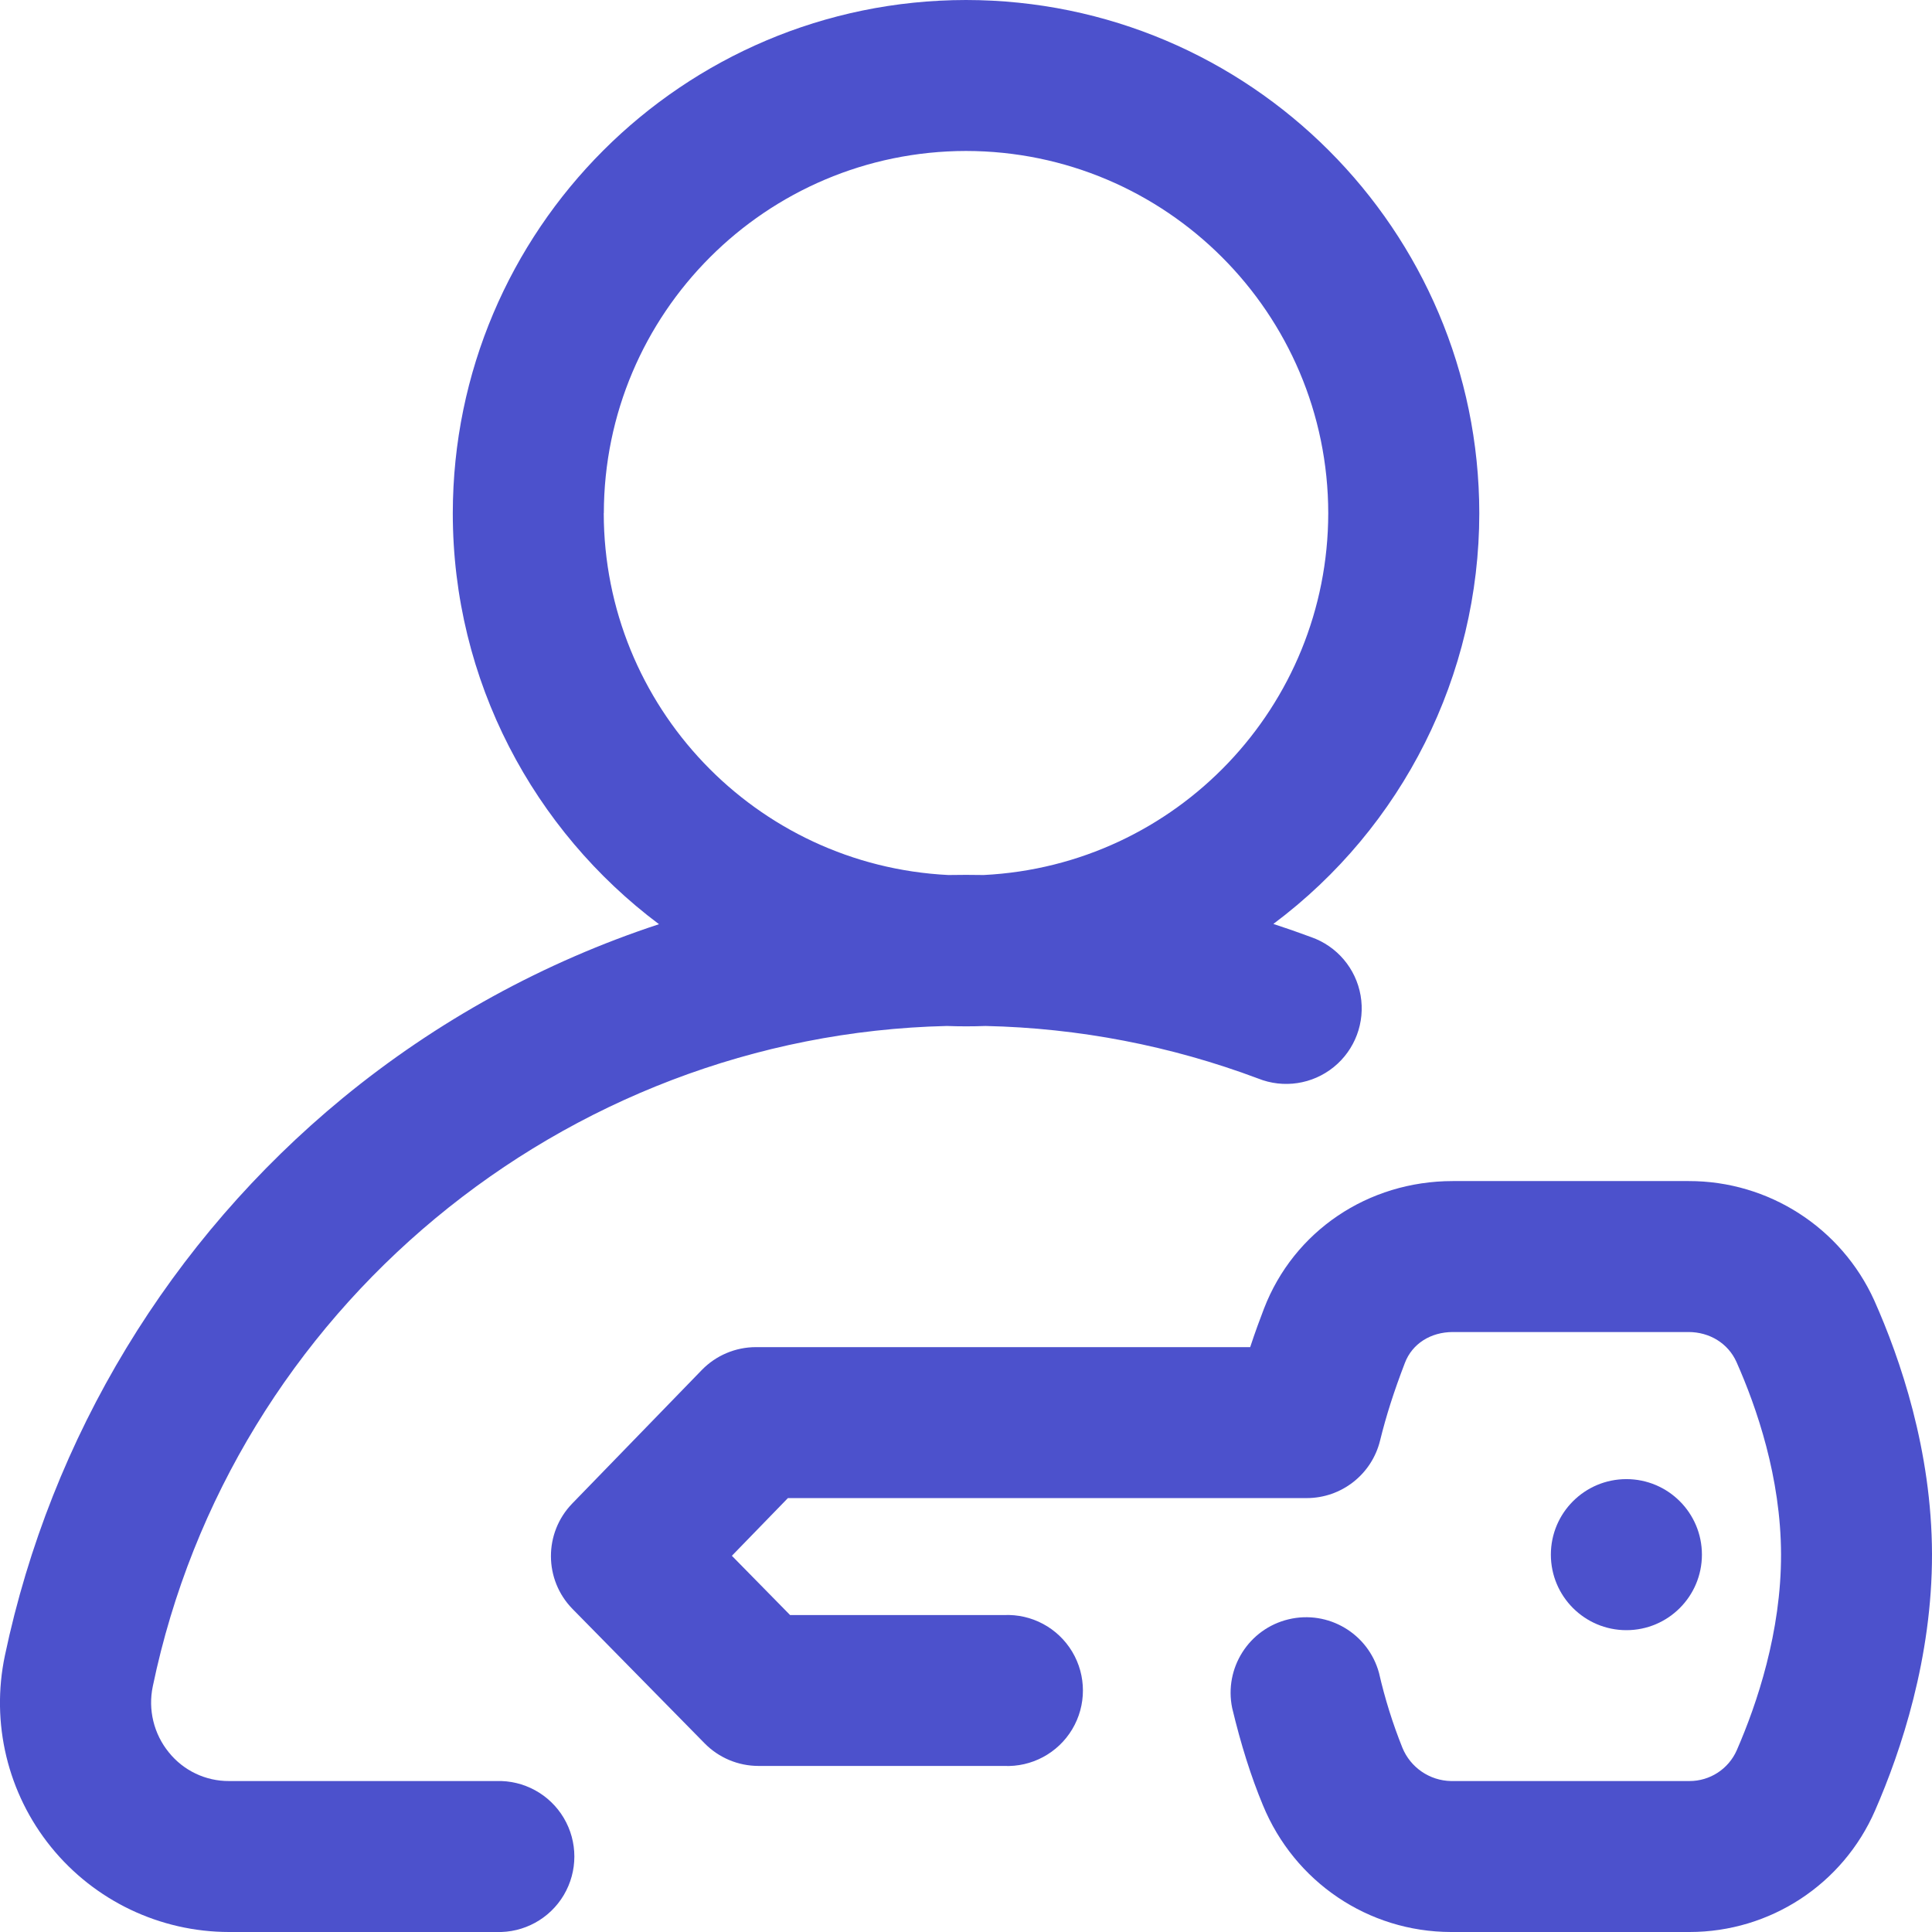
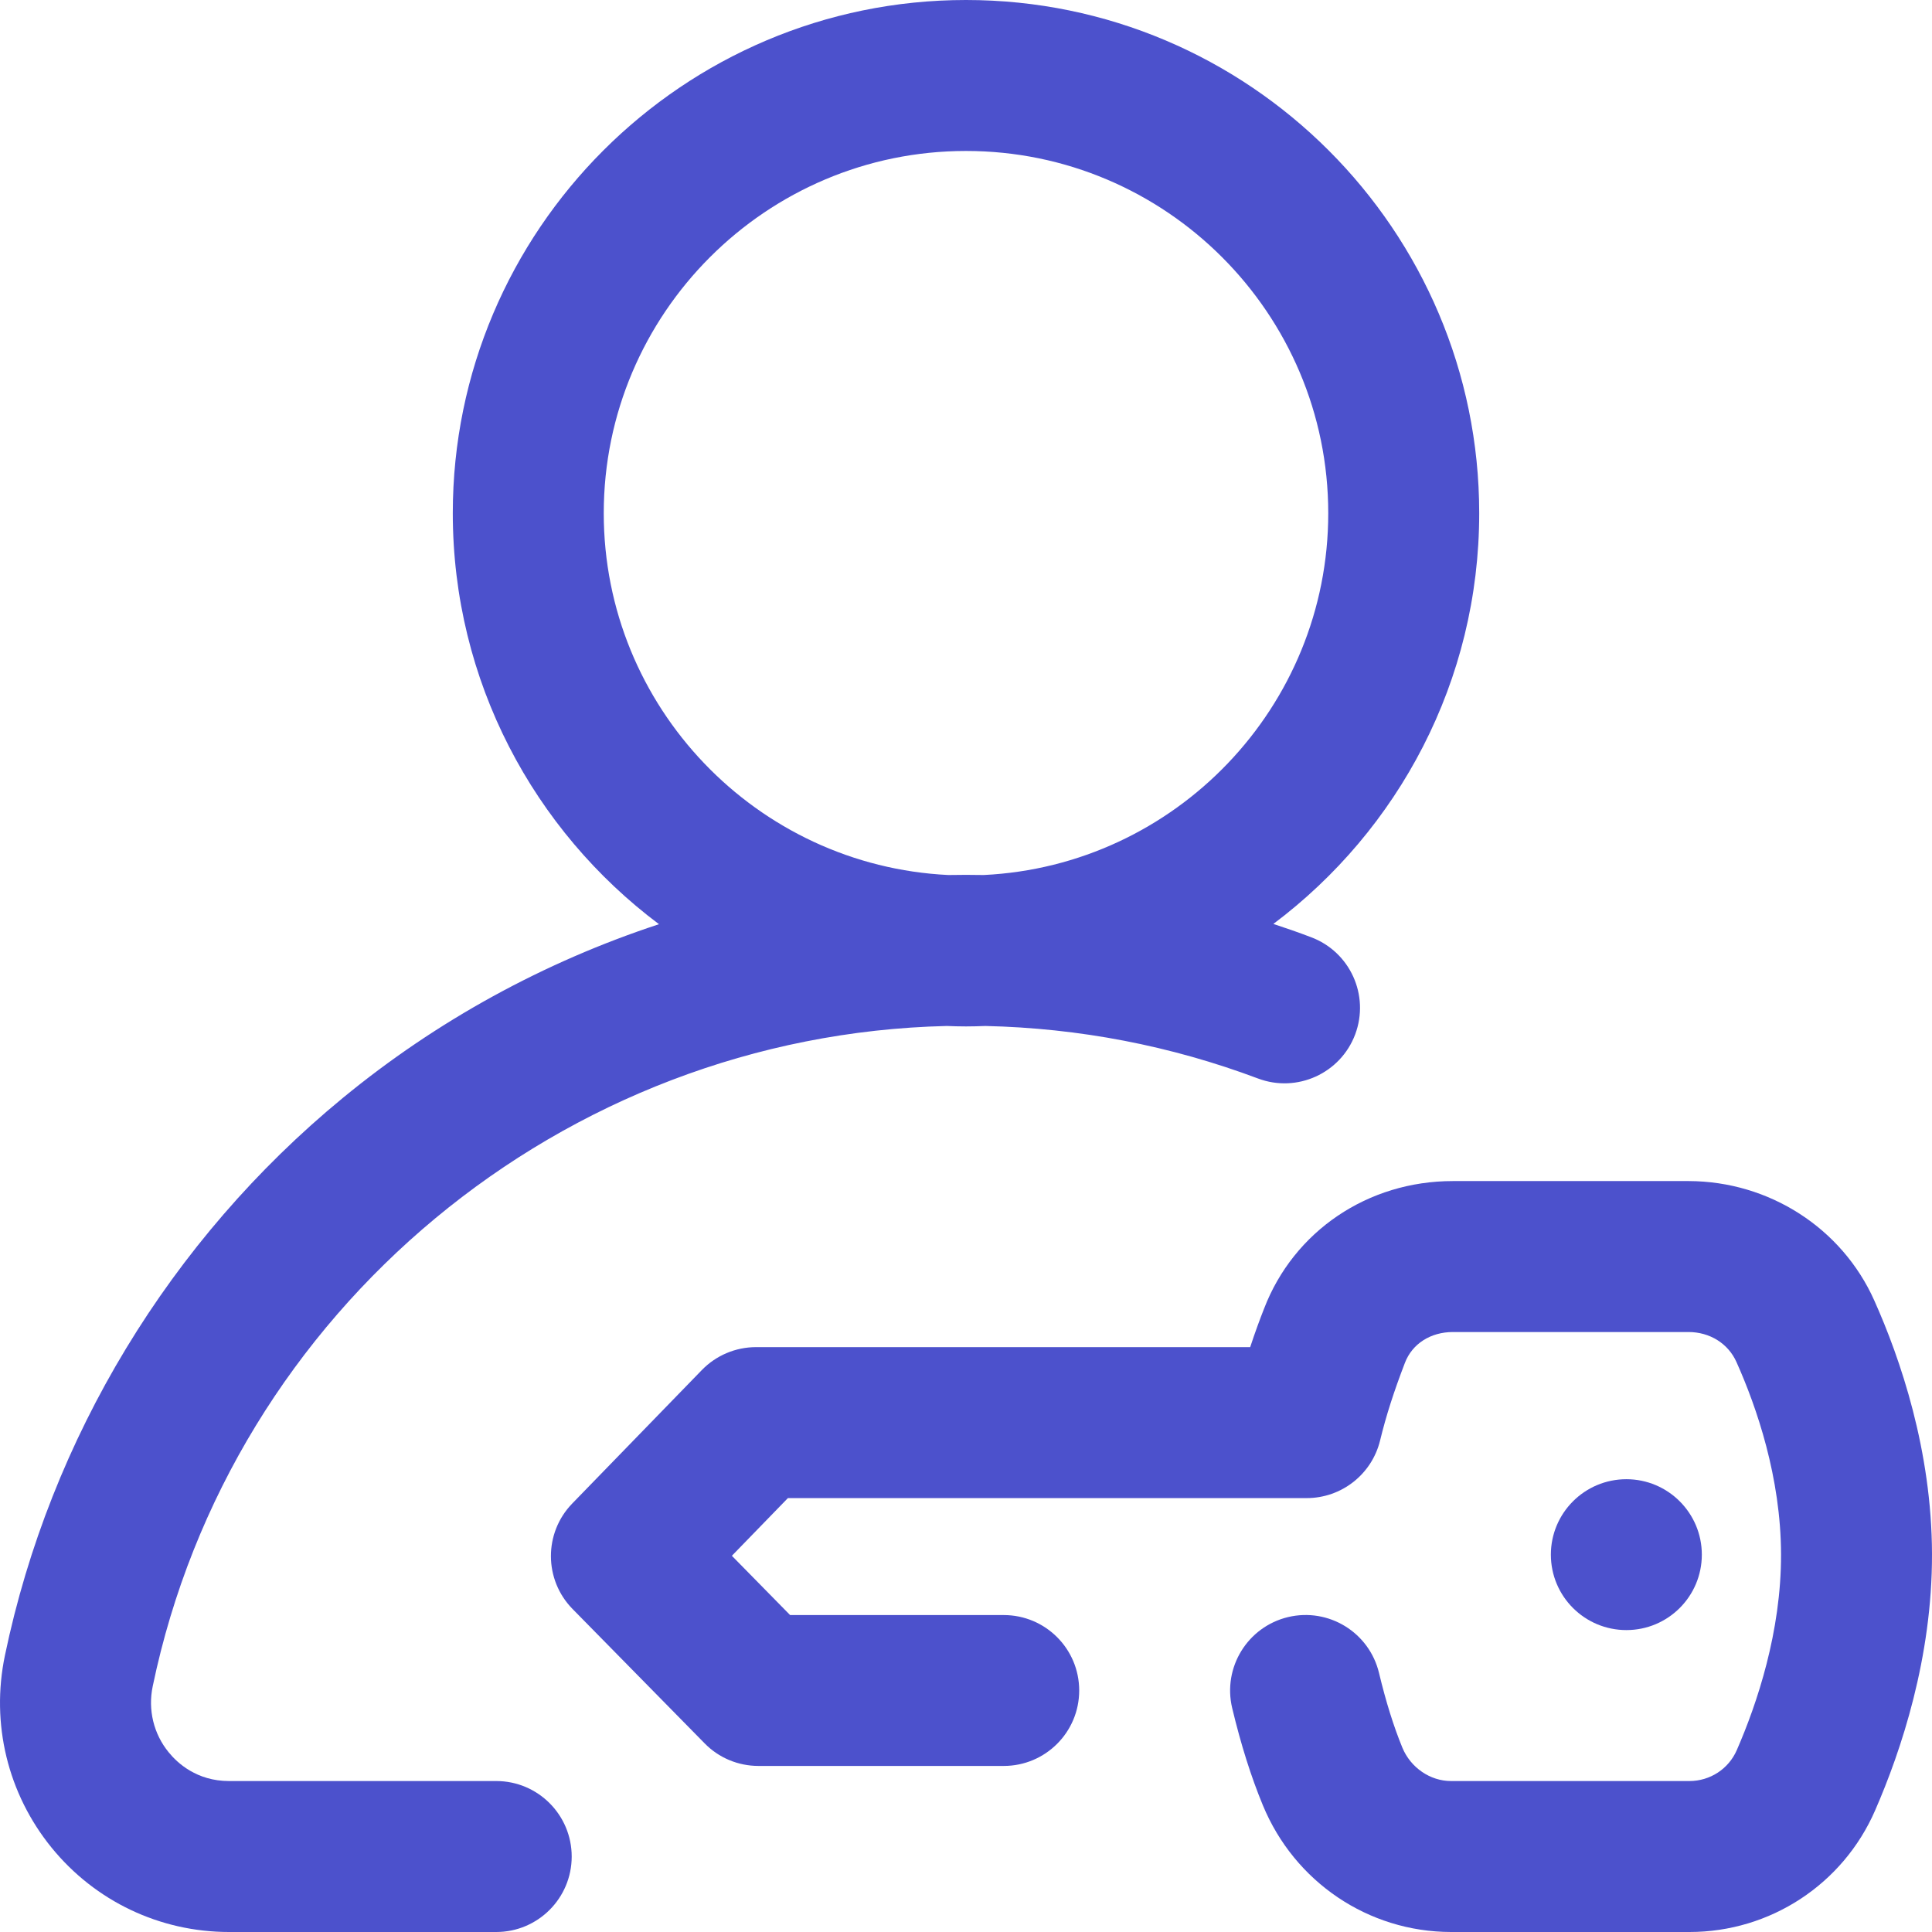
- <svg xmlns="http://www.w3.org/2000/svg" width="22" height="22" fill="none">
-   <path d="M5.65 20.281H2.609a.873.873 0 01-.687-.327.898.898 0 01-.182-.752c.892-4.287 4.675-7.417 9.042-7.519a5.903 5.903 0 00.44 0 9.415 9.415 0 013.104.598.86.86 0 10.604-1.61 11.332 11.332 0 00-.43-.15 5.839 5.839 0 002.345-4.677A5.85 5.85 0 0011 0a5.85 5.85 0 00-5.844 5.844c0 1.912.924 3.613 2.348 4.68a11.168 11.168 0 00-3.6 1.979 11.212 11.212 0 00-3.848 6.348A2.61 2.61 0 002.608 22h3.043a.86.86 0 100-1.719zM6.876 5.844A4.13 4.13 0 0111 1.719a4.13 4.13 0 014.125 4.125 4.13 4.13 0 01-3.924 4.12 11.1 11.1 0 00-.402 0 4.13 4.13 0 01-3.924-4.12z" fill="#4C51CC" />
-   <path d="M21.342 14.807a2.316 2.316 0 00-2.113-1.358h-2.686c-.966 0-1.81.57-2.15 1.453-.045.117-.1.265-.157.438H8.609a.86.86 0 00-.617.26l-1.476 1.521a.86.86 0 00.004 1.201l1.504 1.53a.86.86 0 00.613.257h2.793a.86.86 0 100-1.718H8.997l-.663-.675.638-.657h5.908a.86.86 0 00.835-.655c.07-.284.157-.557.283-.885.083-.217.292-.351.547-.351h2.682c.243 0 .452.131.546.34.23.517.506 1.316.508 2.192.002.882-.273 1.7-.504 2.23a.587.587 0 01-.54.351h-2.714a.611.611 0 01-.554-.38 5.714 5.714 0 01-.266-.851.86.86 0 00-1.672.4c.1.417.214.779.35 1.106.36.875 1.2 1.442 2.14 1.444h2.718c.918 0 1.747-.543 2.113-1.384.297-.68.65-1.74.648-2.92-.003-1.177-.36-2.22-.658-2.889z" fill="#4C51CC" />
-   <path d="M18.52 18.563a.86.86 0 100-1.72.86.86 0 000 1.72z" fill="#4C51CC" />
+ <svg xmlns="http://www.w3.org/2000/svg" width="22" height="22" viewBox="0 0 22 22" fill="none">
+   <path d="M5.651 20.281H2.608C2.241 20.281 2.02 20.076 1.921 19.954C1.749 19.744 1.683 19.469 1.739 19.202C2.631 14.915 6.414 11.785 10.781 11.683C10.854 11.686 10.927 11.688 11 11.688C11.074 11.688 11.148 11.686 11.221 11.683C12.289 11.707 13.332 11.908 14.325 12.281C14.769 12.448 15.265 12.223 15.432 11.778C15.598 11.334 15.374 10.839 14.929 10.672C14.787 10.618 14.644 10.568 14.5 10.521C15.922 9.454 16.844 7.755 16.844 5.844C16.844 2.622 14.223 0 11 0C7.778 0 5.156 2.622 5.156 5.844C5.156 7.756 6.08 9.457 7.504 10.524C6.199 10.953 4.975 11.621 3.903 12.503C1.938 14.119 0.572 16.374 0.056 18.851C-0.106 19.628 0.088 20.425 0.587 21.039C1.084 21.65 1.821 22 2.608 22H5.651C6.125 22 6.51 21.615 6.51 21.141C6.51 20.666 6.125 20.281 5.651 20.281ZM6.875 5.844C6.875 3.569 8.726 1.719 11 1.719C13.275 1.719 15.125 3.569 15.125 5.844C15.125 8.051 13.383 9.859 11.201 9.964C11.134 9.963 11.067 9.962 11 9.962C10.933 9.962 10.866 9.963 10.799 9.964C8.617 9.858 6.875 8.051 6.875 5.844Z" fill="#4C51CC" />
+   <path d="M21.342 14.807C20.974 13.985 20.146 13.451 19.229 13.449H16.543C15.576 13.449 14.733 14.019 14.394 14.902C14.348 15.019 14.293 15.167 14.236 15.34H8.609C8.377 15.34 8.154 15.434 7.992 15.601L6.516 17.121C6.191 17.456 6.193 17.989 6.52 18.322L8.024 19.852C8.185 20.017 8.406 20.109 8.637 20.109H11.43C11.904 20.109 12.289 19.725 12.289 19.25C12.289 18.775 11.904 18.391 11.43 18.391H8.997L8.334 17.716L8.972 17.059H14.88C15.276 17.059 15.621 16.788 15.715 16.404C15.784 16.12 15.872 15.847 15.998 15.519C16.081 15.302 16.29 15.168 16.545 15.168H19.227C19.47 15.168 19.679 15.299 19.773 15.509C20.004 16.025 20.279 16.824 20.281 17.7C20.283 18.582 20.008 19.399 19.777 19.929C19.684 20.143 19.473 20.281 19.237 20.281H16.523C16.285 20.281 16.063 20.128 15.969 19.901C15.869 19.657 15.782 19.379 15.703 19.05C15.592 18.588 15.129 18.304 14.667 18.414C14.206 18.525 13.921 18.988 14.031 19.45C14.131 19.867 14.245 20.229 14.38 20.556C14.741 21.431 15.581 21.998 16.521 22H19.239C20.157 22 20.986 21.457 21.352 20.616C21.649 19.935 22.003 18.876 22 17.695C21.997 16.519 21.641 15.475 21.342 14.807Z" fill="#4C51CC" />
+   <path d="M18.52 18.562C18.994 18.562 19.379 18.178 19.379 17.703C19.379 17.229 18.994 16.844 18.52 16.844C18.045 16.844 17.66 17.229 17.66 17.703C17.66 18.178 18.045 18.562 18.52 18.562Z" fill="#4C51CC" />
</svg>
